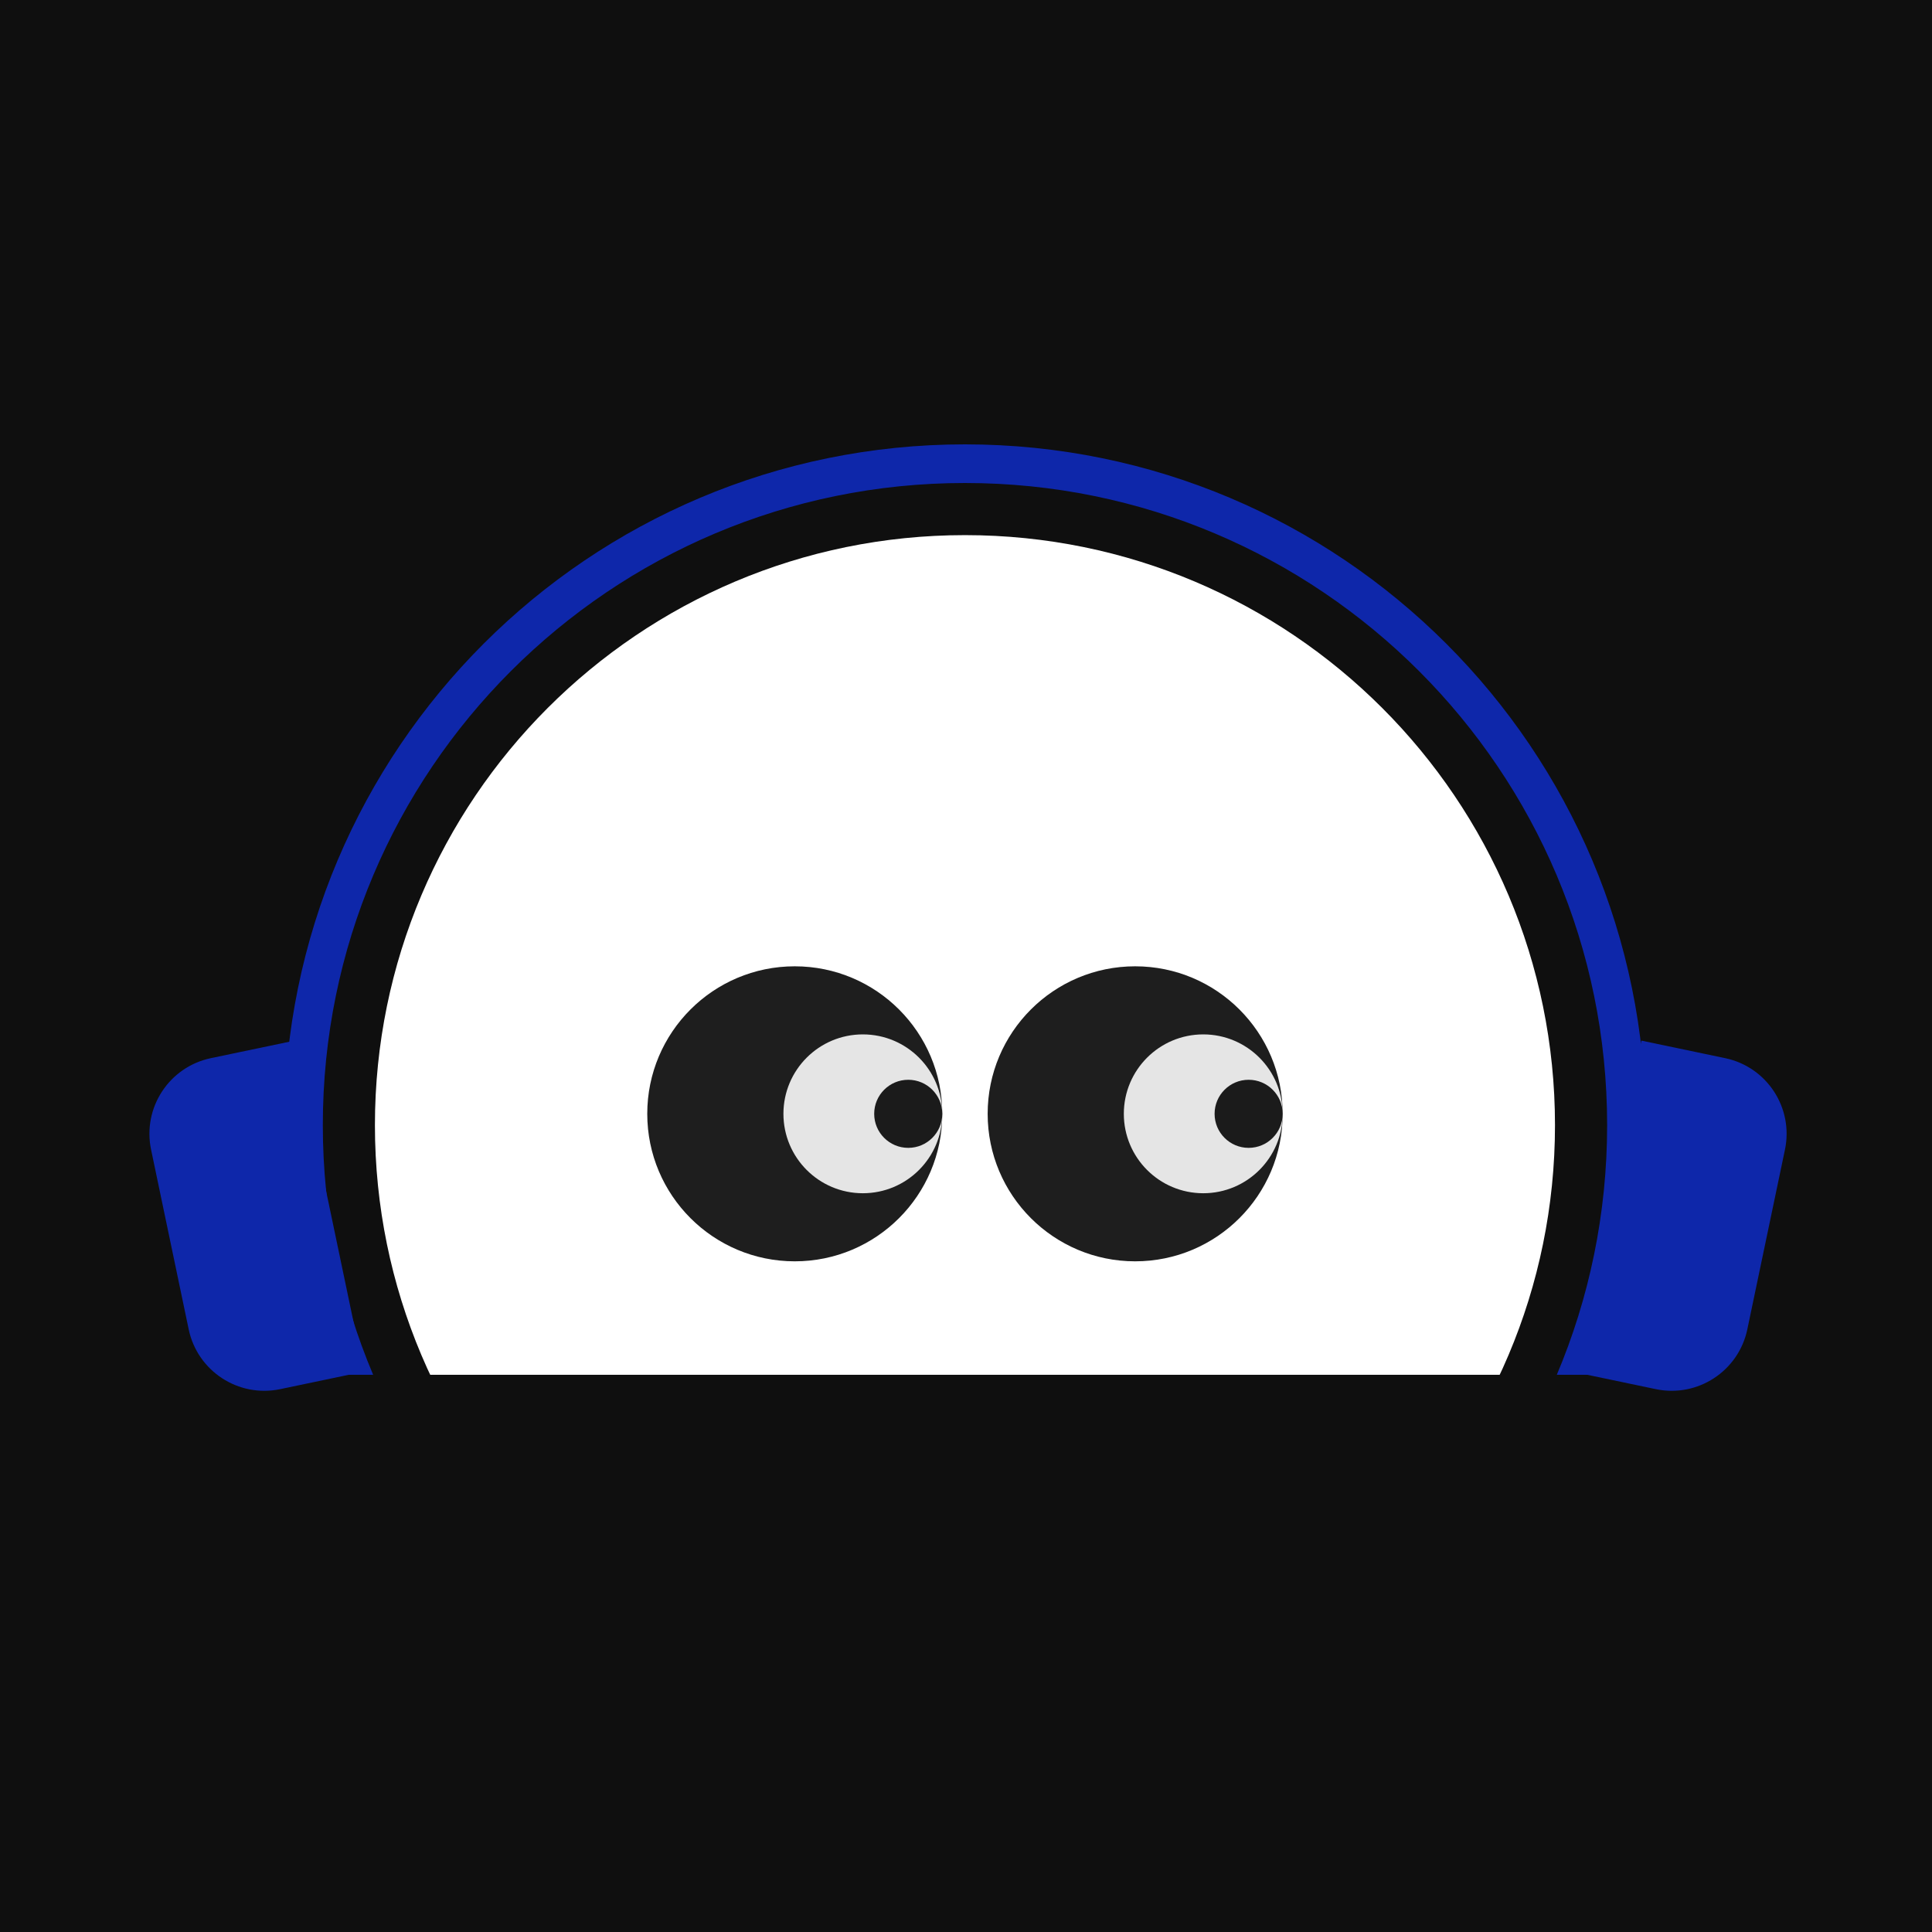
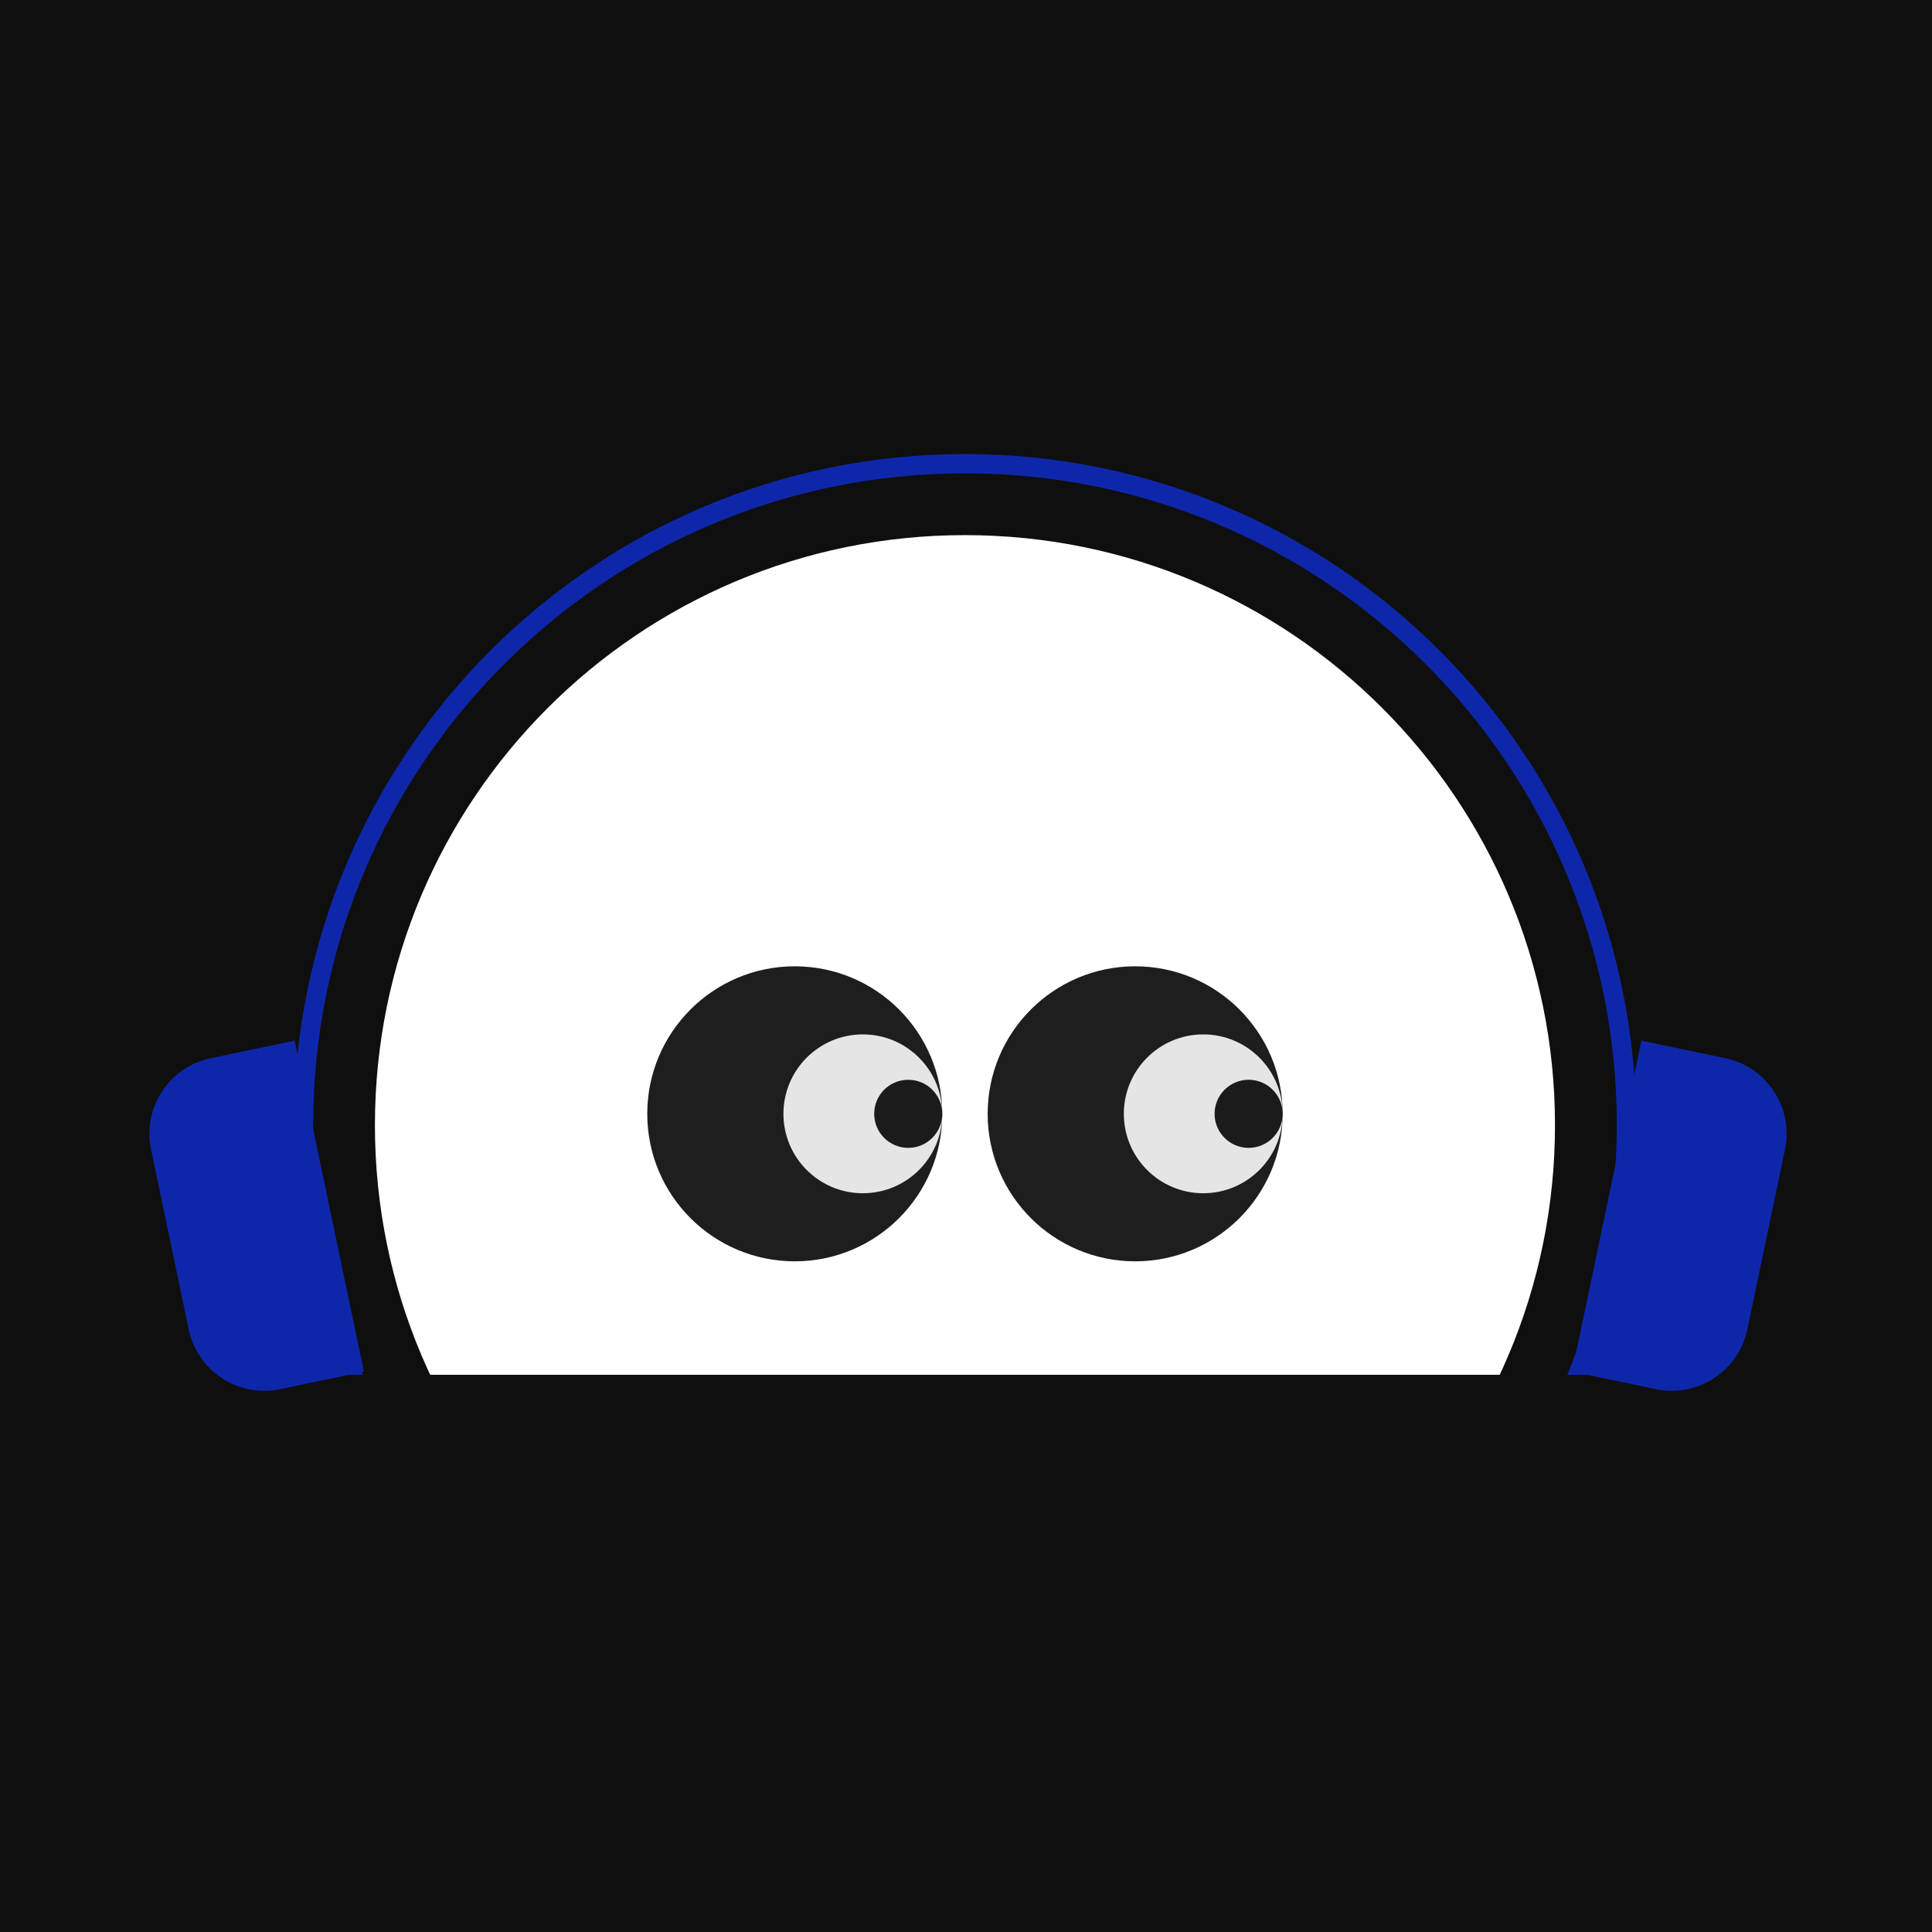
<svg xmlns="http://www.w3.org/2000/svg" width="100" height="100" viewBox="0 0 100 100" fill="none">
  <g id="logo">
    <rect width="100" height="100" fill="#0F0F0F" />
    <g id="Group 16">
      <circle id="Ellipse 12" cx="49.946" cy="58.238" r="30.54" fill="white" />
-       <circle id="Ellipse 13" cx="49.947" cy="58.238" r="34.238" stroke="#0E27AA" stroke-width="2" />
+       <circle id="Ellipse 13" cx="49.947" cy="58.238" r="34.238" stroke="#0E27AA" strokeWidth="2" />
      <g id="Group 15">
        <g id="Group 13">
          <circle id="Ellipse 4" opacity="0.88" cx="41.137" cy="57.651" r="7.635" fill="black" />
          <circle id="Ellipse 6" opacity="0.88" cx="44.661" cy="57.651" r="4.111" fill="white" />
          <circle id="Ellipse 8" opacity="0.88" cx="47.01" cy="57.651" r="1.762" fill="black" />
        </g>
        <g id="Group 14">
          <circle id="Ellipse 9" opacity="0.88" cx="58.756" cy="57.651" r="7.635" fill="black" />
          <circle id="Ellipse 10" opacity="0.88" cx="62.28" cy="57.651" r="4.111" fill="white" />
          <circle id="Ellipse 11" opacity="0.88" cx="64.629" cy="57.651" r="1.762" fill="black" />
        </g>
      </g>
      <rect id="Rectangle 2" x="13.534" y="71.159" width="75.175" height="25.841" fill="#0F0F0F" />
      <path id="Rectangle 3" d="M8.309 59.401C7.913 57.509 9.126 55.655 11.018 55.259L14.863 54.454L18.244 70.608L14.399 71.413C12.507 71.809 10.652 70.596 10.256 68.704L8.309 59.401Z" fill="#0E27AA" stroke="#0E27AA" />
      <path id="Rectangle 4" d="M91.9 59.401C92.296 57.509 91.083 55.655 89.191 55.259L85.346 54.454L81.965 70.608L85.809 71.413C87.701 71.809 89.556 70.596 89.952 68.704L91.9 59.401Z" fill="#0E27AA" stroke="#0E27AA" />
    </g>
  </g>
</svg>
